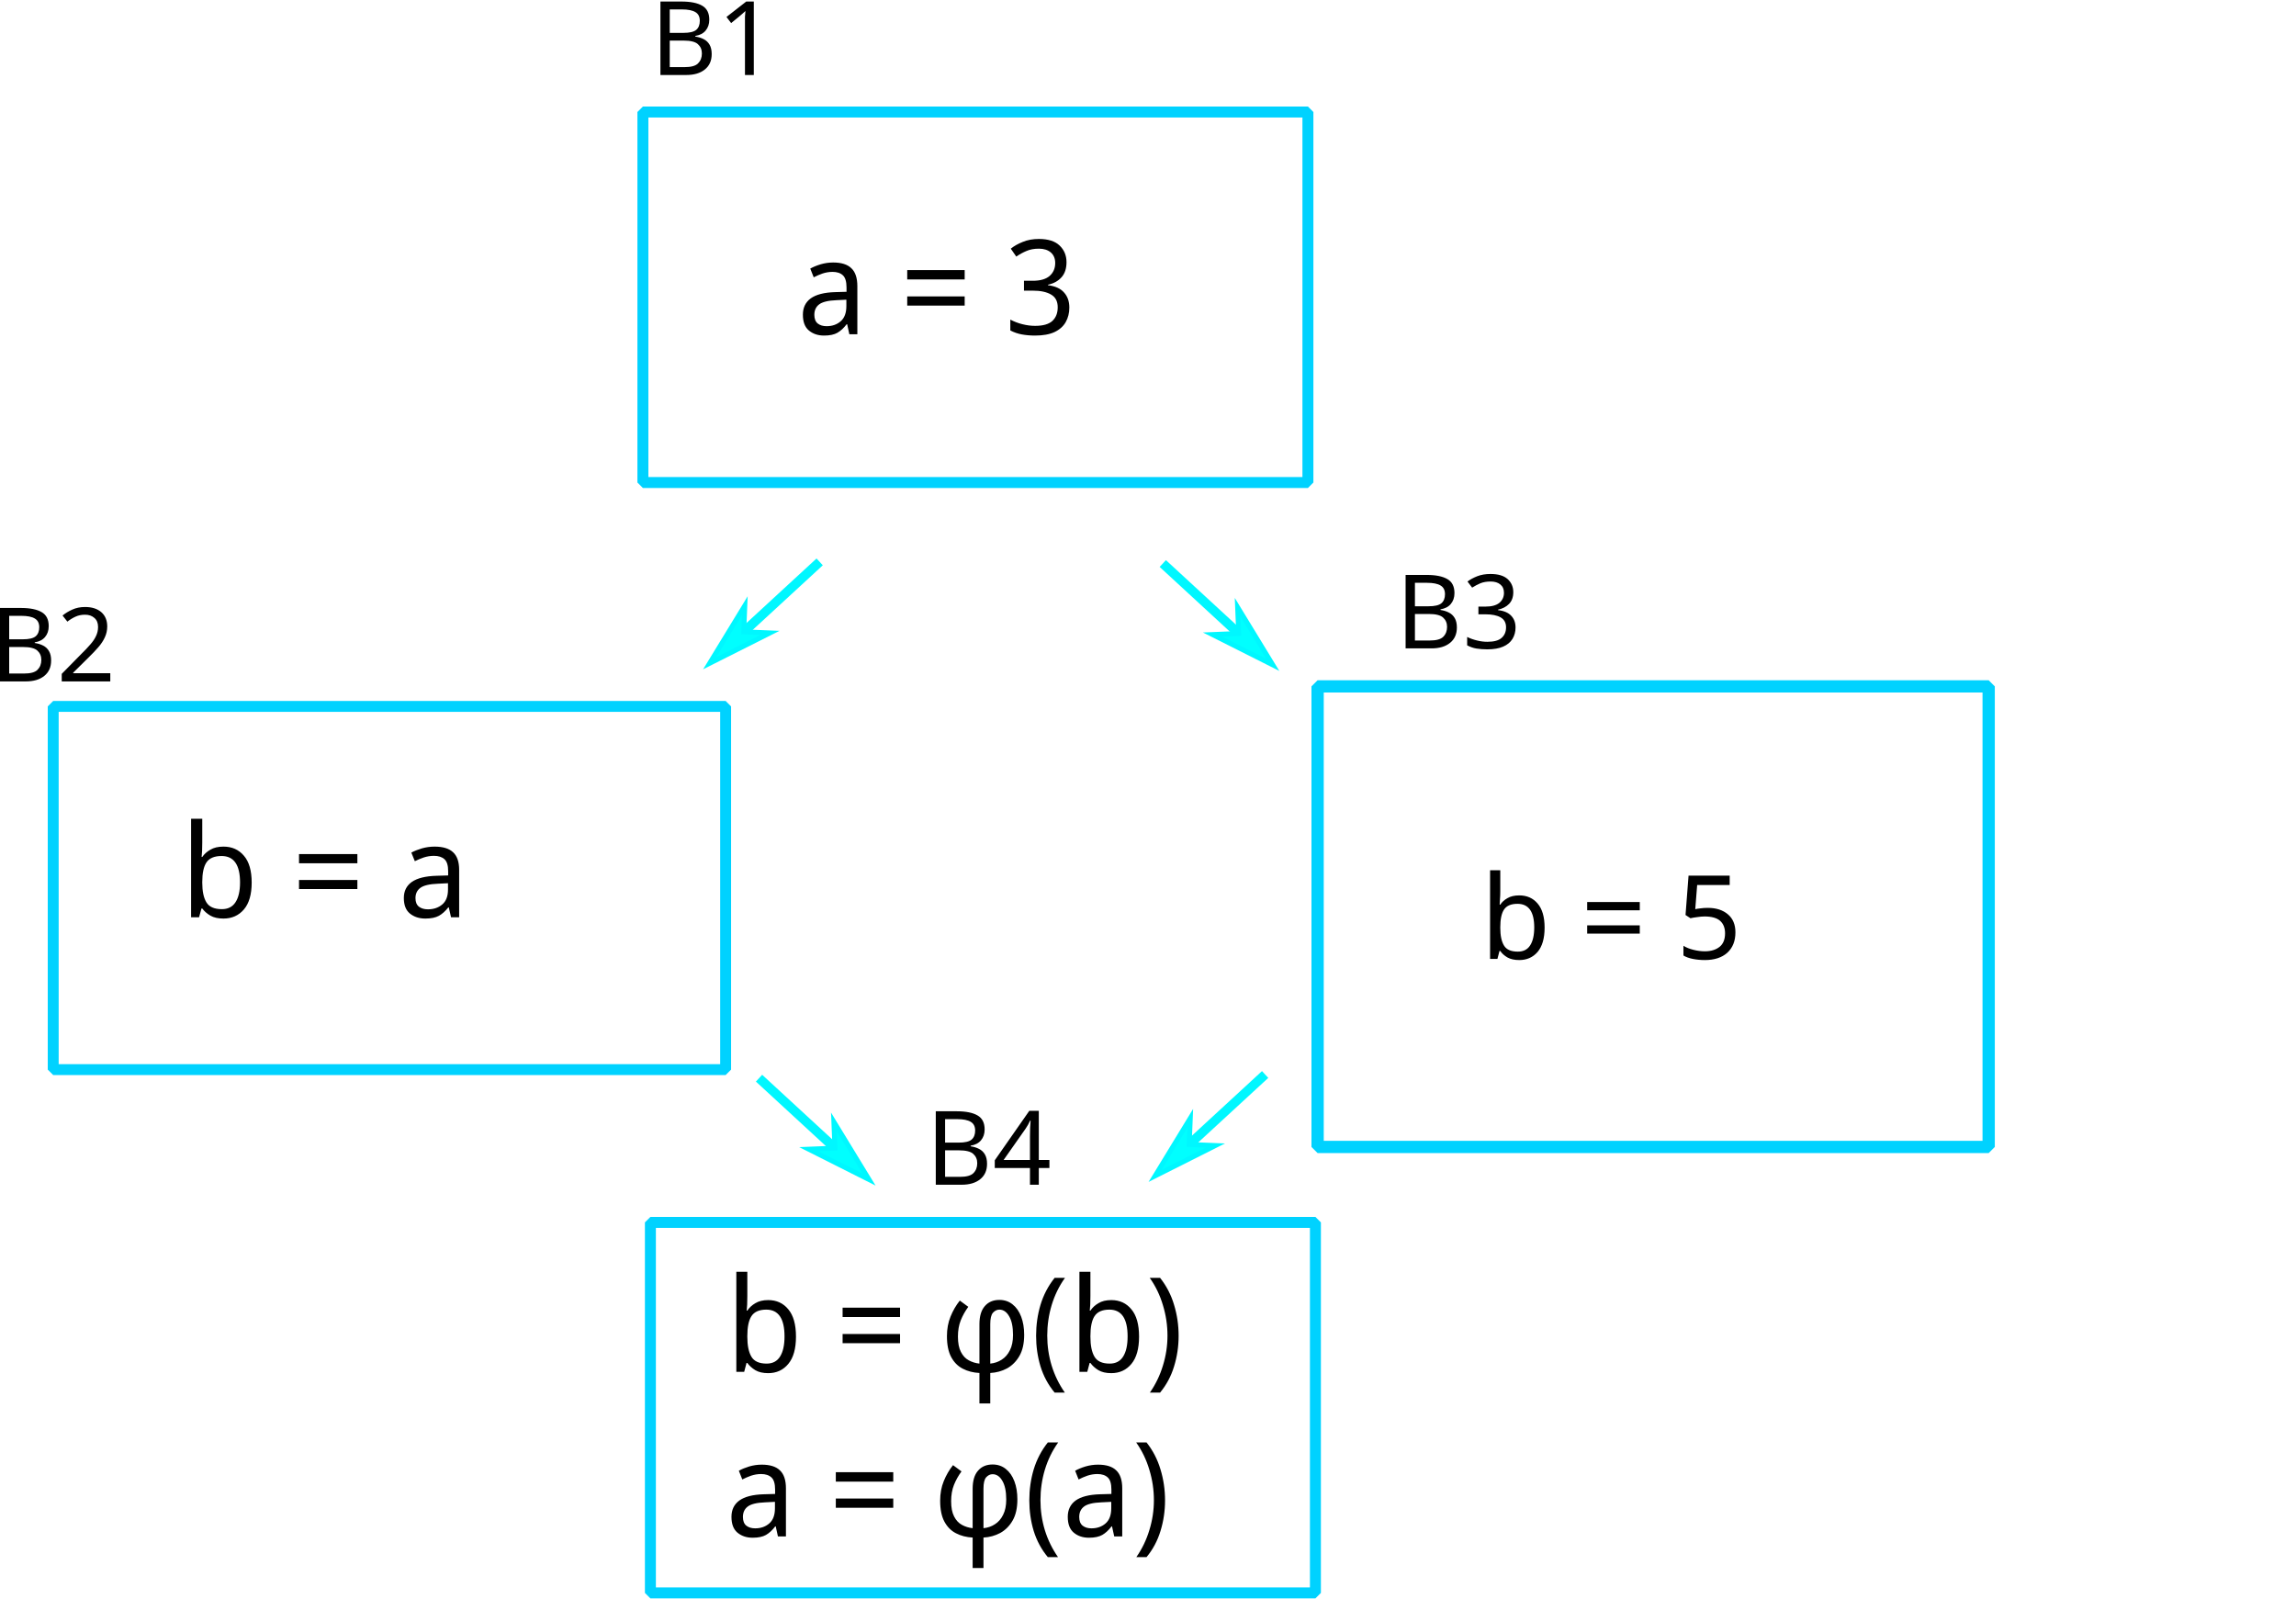
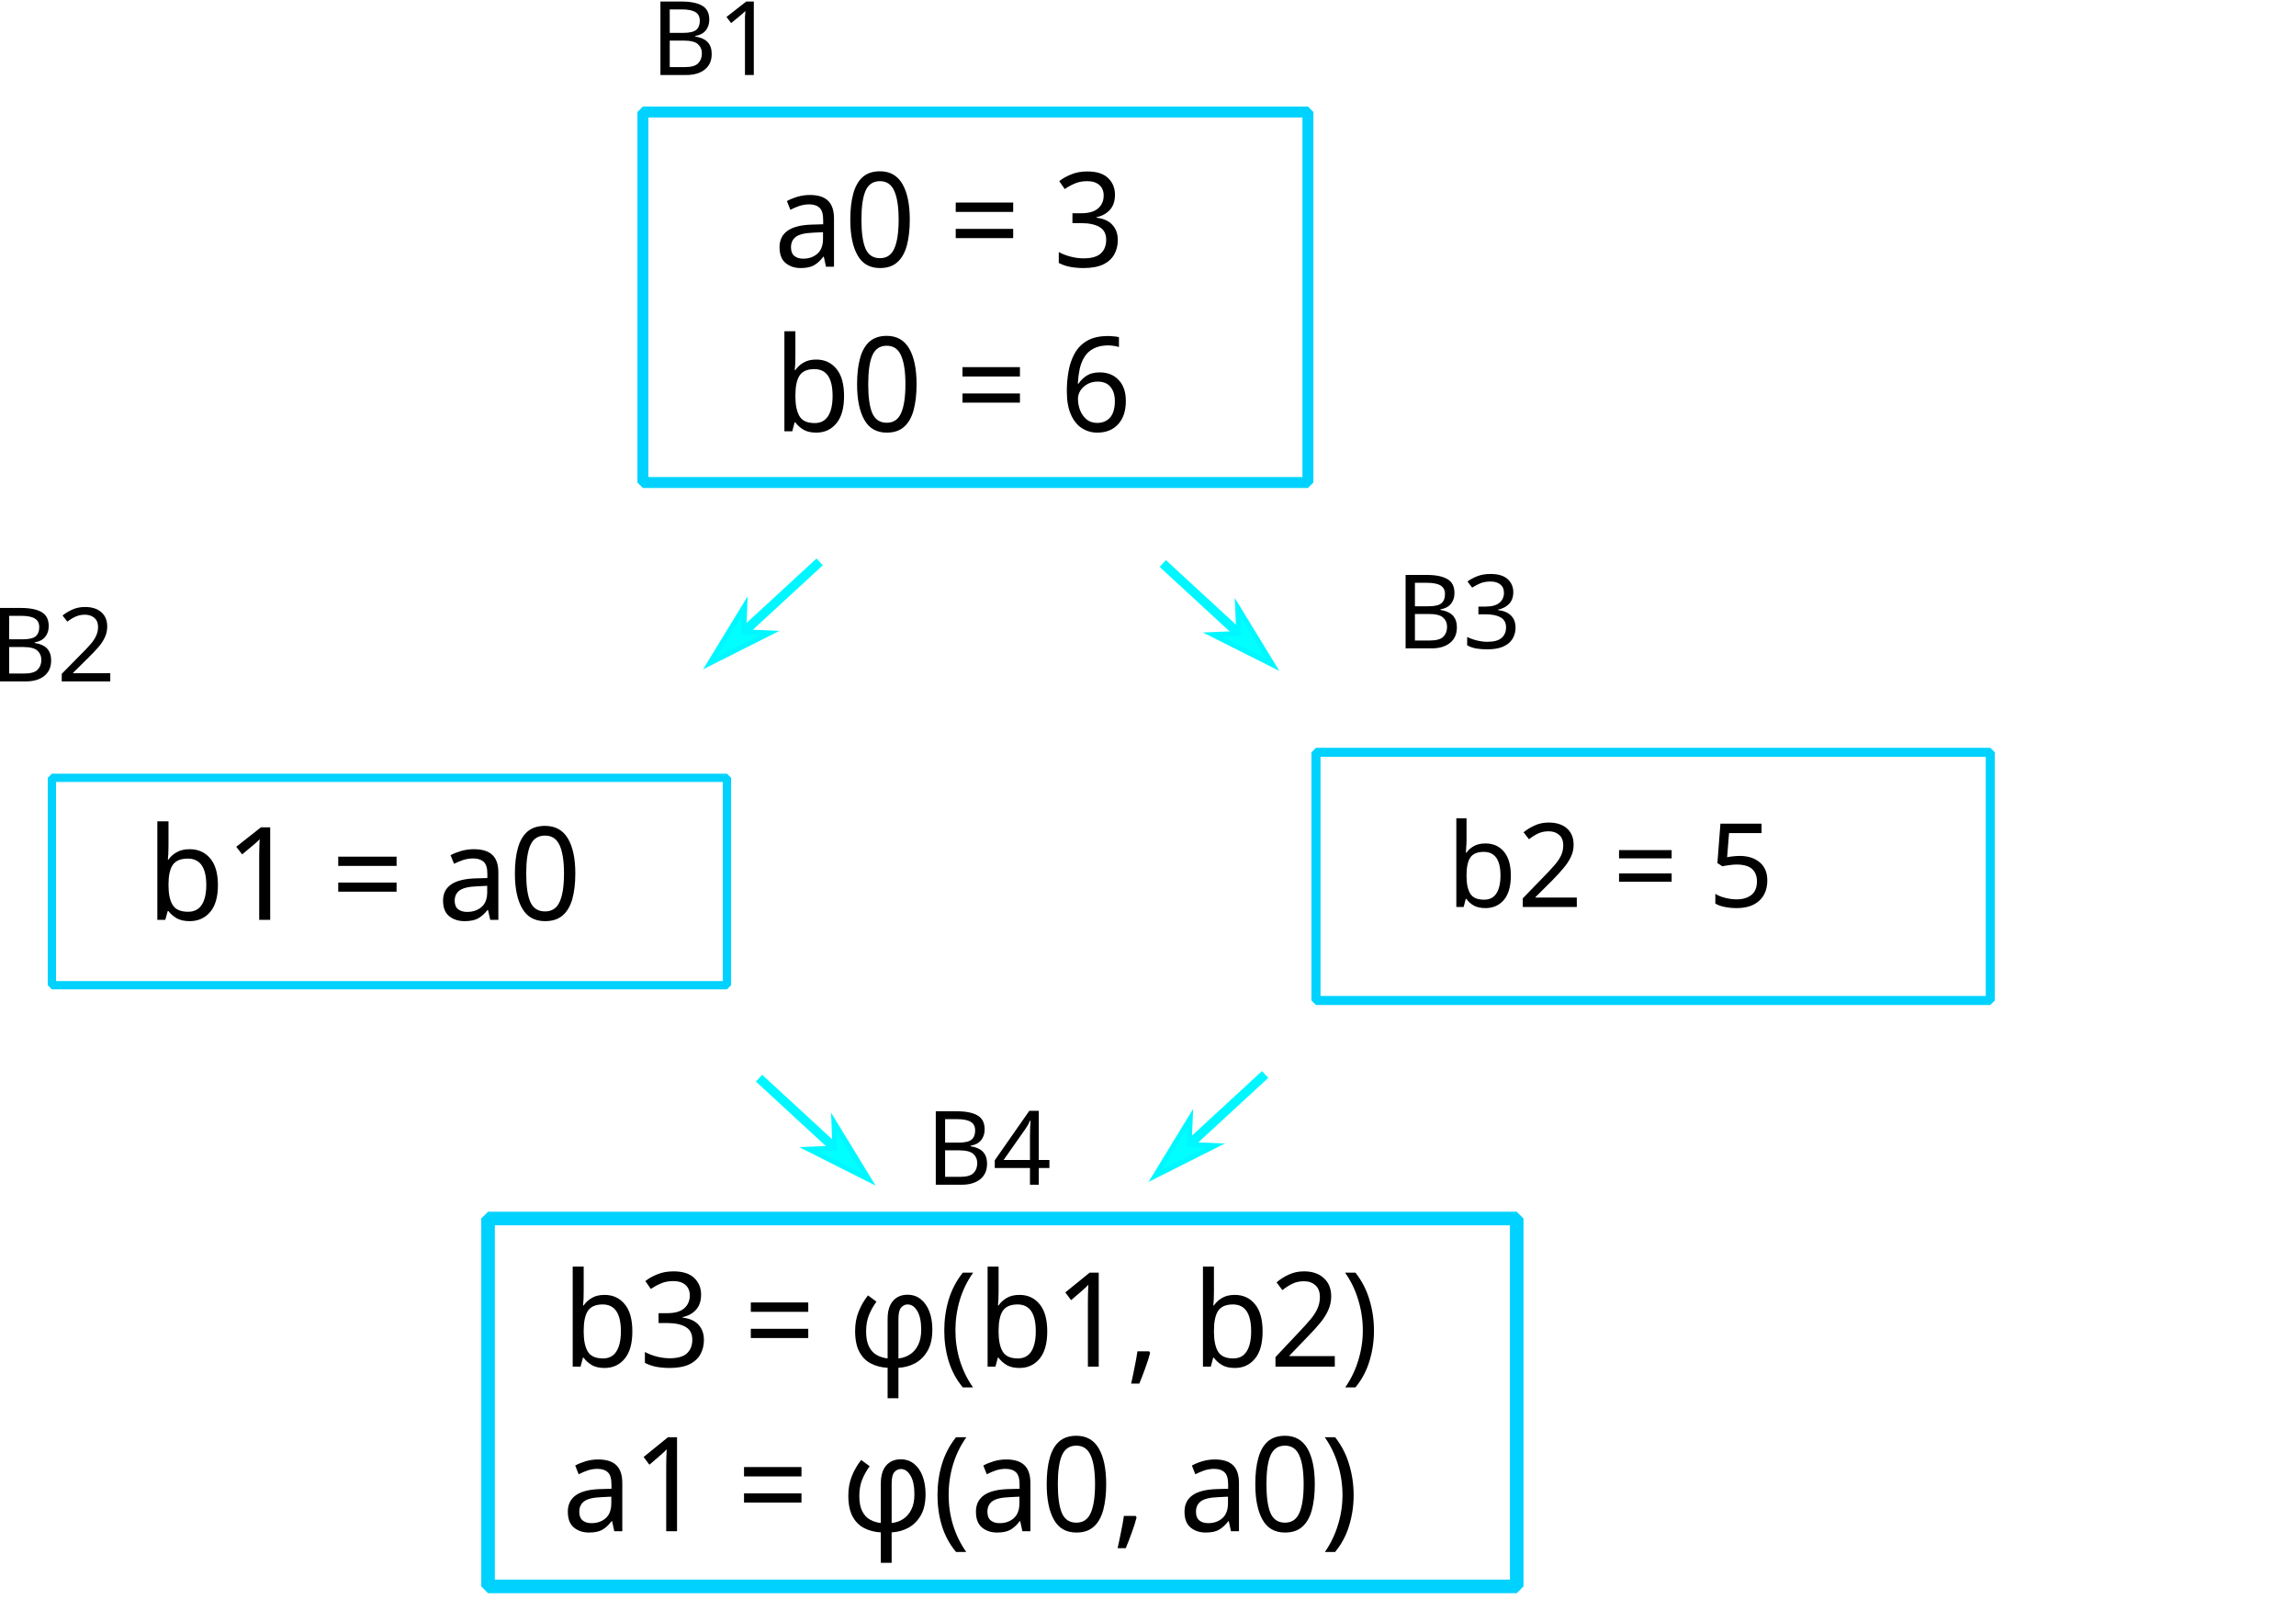
<svg xmlns="http://www.w3.org/2000/svg" width="62.996mm" height="43.854mm" viewBox="0 0 223.213 155.388" id="svg2" version="1.1">
  <defs id="defs4">
    <marker orient="auto" refY="0" refX="0" id="Arrow1Mend" style="overflow:visible">
      <path id="path4201" d="M 0,0 5,-5 -12.5,0 5,5 0,0 Z" style="fill:#00ffff;fill-opacity:1;fill-rule:evenodd;stroke:#00f7ff;stroke-width:1pt;stroke-opacity:1" transform="matrix(-0.4,0,0,-0.4,-4,0)" />
    </marker>
    <marker orient="auto" refY="0" refX="0" id="Arrow1Mend-31" style="overflow:visible">
      <path id="path4201-9" d="M 0,0 5,-5 -12.5,0 5,5 0,0 Z" style="fill:#00ffff;fill-opacity:1;fill-rule:evenodd;stroke:#00f7ff;stroke-width:1pt;stroke-opacity:1" transform="matrix(-0.4,0,0,-0.4,-4,0)" />
    </marker>
    <marker orient="auto" refY="0" refX="0" id="Arrow1Mend-31-2" style="overflow:visible">
      <path id="path4201-9-0" d="M 0,0 5,-5 -12.5,0 5,5 0,0 Z" style="fill:#00ffff;fill-opacity:1;fill-rule:evenodd;stroke:#00f7ff;stroke-width:1pt;stroke-opacity:1" transform="matrix(-0.4,0,0,-0.4,-4,0)" />
    </marker>
    <marker orient="auto" refY="0" refX="0" id="Arrow1Mend-15" style="overflow:visible">
      <path id="path4201-5" d="M 0,0 5,-5 -12.5,0 5,5 0,0 Z" style="fill:#00ffff;fill-opacity:1;fill-rule:evenodd;stroke:#00f7ff;stroke-width:1pt;stroke-opacity:1" transform="matrix(-0.4,0,0,-0.4,-4,0)" />
    </marker>
  </defs>
  <g id="layer1" transform="translate(-128.5916,-123.0499)">
    <rect style="opacity:1;fill:none;fill-opacity:0.976;stroke:#00d2ff;stroke-width:1.066;stroke-linecap:round;stroke-linejoin:bevel;stroke-miterlimit:4;stroke-dasharray:none;stroke-dashoffset:3.801;stroke-opacity:1" id="rect4136" width="64.652" height="36.019" x="191.093" y="133.939" />
-     <text xml:space="preserve" style="font-style:normal;font-weight:normal;font-size:10.701px;line-height:125%;font-family:sans-serif;letter-spacing:0px;word-spacing:0px;fill:#000000;fill-opacity:1;stroke:none;stroke-width:1px;stroke-linecap:butt;stroke-linejoin:miter;stroke-opacity:1" x="211.013" y="151.91" id="text4153" transform="scale(0.9766381,1.023921)">
-       <tspan id="tspan4579" x="211.013" y="151.91" style="font-size:12.5px">a = 3</tspan>
+     <text xml:space="preserve" style="font-style:normal;font-weight:normal;font-size:10.701px;line-height:125%;font-family:sans-serif;letter-spacing:0px;word-spacing:0px;fill:#000000;fill-opacity:1;stroke:none;stroke-width:1px;stroke-linecap:butt;stroke-linejoin:miter;stroke-opacity:1" x="208.686" y="145.498" id="text4153" transform="scale(0.9766381,1.023921)">
+       <tspan id="tspan4579" x="208.686" y="145.498" style="font-size:12.5px">a0 = 3</tspan>
+       <tspan x="208.686" y="161.123" style="font-size:12.5px" id="tspan4194">b0 = 6</tspan>
    </text>
    <path style="fill:#00ffff;fill-rule:evenodd;stroke:#00f7ff;stroke-width:0.9;stroke-linecap:butt;stroke-linejoin:miter;stroke-miterlimit:3.8;stroke-dasharray:none;stroke-opacity:1;marker-end:url(#Arrow1Mend)" d="M 208.278,177.673 198.249,186.914" id="path4186" />
    <text xml:space="preserve" style="font-style:normal;font-weight:normal;font-size:10px;line-height:125%;font-family:sans-serif;letter-spacing:0px;word-spacing:0px;fill:#000000;fill-opacity:1;stroke:none;stroke-width:1px;stroke-linecap:butt;stroke-linejoin:miter;stroke-opacity:1" x="191.827" y="130.34" id="text4669">
      <tspan id="tspan4671" x="191.827" y="130.34">B1</tspan>
    </text>
-     <g id="g4623" transform="translate(-57.32616,0)">
-       <rect y="191.722" x="191.091" height="35.31" width="65.371" id="rect4136-6" style="opacity:1;fill:none;fill-opacity:0.976;stroke:#00d2ff;stroke-width:1.061;stroke-linecap:round;stroke-linejoin:bevel;stroke-miterlimit:4;stroke-dasharray:none;stroke-dashoffset:3.801;stroke-opacity:1" />
-       <text transform="scale(0.9918723,1.008194)" id="text4177" y="210.496" x="205.11" style="font-style:normal;font-weight:normal;font-size:10.653px;line-height:125%;font-family:sans-serif;letter-spacing:0px;word-spacing:0px;fill:#000000;fill-opacity:1;stroke:none;stroke-width:1px;stroke-linecap:butt;stroke-linejoin:miter;stroke-opacity:1" xml:space="preserve">
-         <tspan style="font-size:12.5px" y="210.496" x="205.11" id="tspan4179">b = a</tspan>
-         <tspan style="font-size:12.5px" y="226.121" x="205.11" id="tspan4581" />
-         <tspan style="font-size:12.5px" y="241.746" x="205.11" id="tspan4859" />
-       </text>
-     </g>
+     <rect style="opacity:1;fill:none;fill-opacity:0.976;stroke:#00d2ff;stroke-width:0.804;stroke-linecap:round;stroke-linejoin:bevel;stroke-miterlimit:4;stroke-dasharray:none;stroke-dashoffset:3.801;stroke-opacity:1" id="rect4136-6" width="65.629" height="20.163" x="133.636" y="198.664" />
+     <text xml:space="preserve" style="font-style:normal;font-weight:normal;font-size:10.653px;line-height:125%;font-family:sans-serif;letter-spacing:0px;word-spacing:0px;fill:#000000;fill-opacity:1;stroke:none;stroke-width:1px;stroke-linecap:butt;stroke-linejoin:miter;stroke-opacity:1" x="144.004" y="210.746" id="text4177" transform="scale(0.9918723,1.008194)">
+       <tspan id="tspan4179" x="144.004" y="210.746" style="font-size:12.5px">b1 = a0</tspan>
+       <tspan id="tspan4581" x="144.004" y="226.371" style="font-size:12.5px" />
+       <tspan id="tspan4859" x="144.004" y="241.996" style="font-size:12.5px" />
+     </text>
    <text xml:space="preserve" style="font-style:normal;font-weight:normal;font-size:10px;line-height:125%;font-family:sans-serif;letter-spacing:0px;word-spacing:0px;fill:#000000;fill-opacity:1;stroke:none;stroke-width:1px;stroke-linecap:butt;stroke-linejoin:miter;stroke-opacity:1" x="127.61" y="189.291" id="text4669-5">
      <tspan id="tspan4671-6" x="127.61" y="189.291">B2</tspan>
    </text>
-     <g id="g4630" transform="translate(64.9023,-58.33631)">
-       <rect y="248.112" x="191.785" height="44.774" width="65.239" id="rect4136-6-9" style="opacity:1;fill:none;fill-opacity:0.976;stroke:#00d2ff;stroke-width:1.194;stroke-linecap:round;stroke-linejoin:bevel;stroke-miterlimit:4;stroke-dasharray:none;stroke-dashoffset:3.801;stroke-opacity:1" />
-       <text transform="scale(0.9918723,1.008194)" id="text4177-1" y="272.373" x="209.307" style="font-style:normal;font-weight:normal;font-size:10.653px;line-height:125%;font-family:sans-serif;letter-spacing:0px;word-spacing:0px;fill:#000000;fill-opacity:1;stroke:none;stroke-width:1px;stroke-linecap:butt;stroke-linejoin:miter;stroke-opacity:1" xml:space="preserve">
-         <tspan id="tspan4602" style="font-size:11.25px" y="272.373" x="209.307">b = 5</tspan>
-       </text>
-     </g>
+     <rect style="opacity:1;fill:none;fill-opacity:0.976;stroke:#00d2ff;stroke-width:0.879;stroke-linecap:round;stroke-linejoin:bevel;stroke-miterlimit:4;stroke-dasharray:none;stroke-dashoffset:3.801;stroke-opacity:1" id="rect4136-6-9" width="65.554" height="24.128" x="256.53" y="196.184" />
+     <text xml:space="preserve" style="font-style:normal;font-weight:normal;font-size:10.653px;line-height:125%;font-family:sans-serif;letter-spacing:0px;word-spacing:0px;fill:#000000;fill-opacity:1;stroke:none;stroke-width:1px;stroke-linecap:butt;stroke-linejoin:miter;stroke-opacity:1" x="271.432" y="209.501" id="text4177-1" transform="scale(0.9918723,1.008194)">
+       <tspan x="271.432" y="209.501" style="font-size:11.25px" id="tspan4602">b2 = 5</tspan>
+     </text>
    <text xml:space="preserve" style="font-style:normal;font-weight:normal;font-size:10px;line-height:125%;font-family:sans-serif;letter-spacing:0px;word-spacing:0px;fill:#000000;fill-opacity:1;stroke:none;stroke-width:1px;stroke-linecap:butt;stroke-linejoin:miter;stroke-opacity:1" x="264.272" y="186.081" id="text4669-5-6">
      <tspan id="tspan4671-6-2" x="264.272" y="186.081">B3</tspan>
    </text>
    <path style="fill:#00ffff;fill-rule:evenodd;stroke:#00f7ff;stroke-width:0.9;stroke-linecap:butt;stroke-linejoin:miter;stroke-miterlimit:3.8;stroke-dasharray:none;stroke-opacity:1;marker-end:url(#Arrow1Mend-31)" d="m 241.635,177.833 10.029,9.241" id="path4186-4" />
-     <rect style="opacity:1;fill:none;fill-opacity:0.976;stroke:#00d2ff;stroke-width:1.066;stroke-linecap:round;stroke-linejoin:bevel;stroke-miterlimit:4;stroke-dasharray:none;stroke-dashoffset:3.801;stroke-opacity:1" id="rect4136-0" width="64.652" height="36.019" x="191.822" y="241.885" />
-     <text xml:space="preserve" style="font-style:normal;font-weight:normal;font-size:10.701px;line-height:125%;font-family:sans-serif;letter-spacing:0px;word-spacing:0px;fill:#000000;fill-opacity:1;stroke:none;stroke-width:1px;stroke-linecap:butt;stroke-linejoin:miter;stroke-opacity:1" x="203.903" y="250.421" id="text4153-3" transform="scale(0.9766381,1.023921)">
-       <tspan id="tspan4579-6" x="203.903" y="250.421" style="font-size:12.5px">b = φ(b)</tspan>
-       <tspan x="203.903" y="266.046" style="font-size:12.5px" id="tspan4213">a = φ(a)</tspan>
+     <rect style="opacity:1;fill:none;fill-opacity:0.976;stroke:#00d2ff;stroke-width:1.321;stroke-linecap:round;stroke-linejoin:bevel;stroke-miterlimit:4;stroke-dasharray:none;stroke-dashoffset:3.801;stroke-opacity:1" id="rect4136-0" width="100.005" height="35.764" x="176.039" y="241.508" />
+     <text xml:space="preserve" style="font-style:normal;font-weight:normal;font-size:10.701px;line-height:125%;font-family:sans-serif;letter-spacing:0px;word-spacing:0px;fill:#000000;fill-opacity:1;stroke:none;stroke-width:1px;stroke-linecap:butt;stroke-linejoin:miter;stroke-opacity:1" x="187.612" y="249.928" id="text4153-3" transform="scale(0.9766381,1.023921)">
+       <tspan id="tspan4579-6" x="187.612" y="249.928" style="font-size:12.5px">b3 = φ(b1, b2)</tspan>
+       <tspan x="187.612" y="265.553" style="font-size:12.5px" id="tspan4213">a1 = φ(a0, a0)</tspan>
    </text>
    <path style="fill:#00ffff;fill-rule:evenodd;stroke:#00f7ff;stroke-width:0.9;stroke-linecap:butt;stroke-linejoin:miter;stroke-miterlimit:3.8;stroke-dasharray:none;stroke-opacity:1;marker-end:url(#Arrow1Mend-31-2)" d="m 202.383,227.864 10.029,9.241" id="path4186-4-6" />
    <path style="fill:#00ffff;fill-rule:evenodd;stroke:#00f7ff;stroke-width:0.9;stroke-linecap:butt;stroke-linejoin:miter;stroke-miterlimit:3.8;stroke-dasharray:none;stroke-opacity:1;marker-end:url(#Arrow1Mend-15)" d="m 251.585,227.507 -10.029,9.241" id="path4186-47" />
    <text xml:space="preserve" style="font-style:normal;font-weight:normal;font-size:10px;line-height:125%;font-family:sans-serif;letter-spacing:0px;word-spacing:0px;fill:#000000;fill-opacity:1;stroke:none;stroke-width:1px;stroke-linecap:butt;stroke-linejoin:miter;stroke-opacity:1" x="218.599" y="238.22" id="text4669-5-4">
      <tspan id="tspan4671-6-7" x="218.599" y="238.22">B4</tspan>
    </text>
  </g>
</svg>
